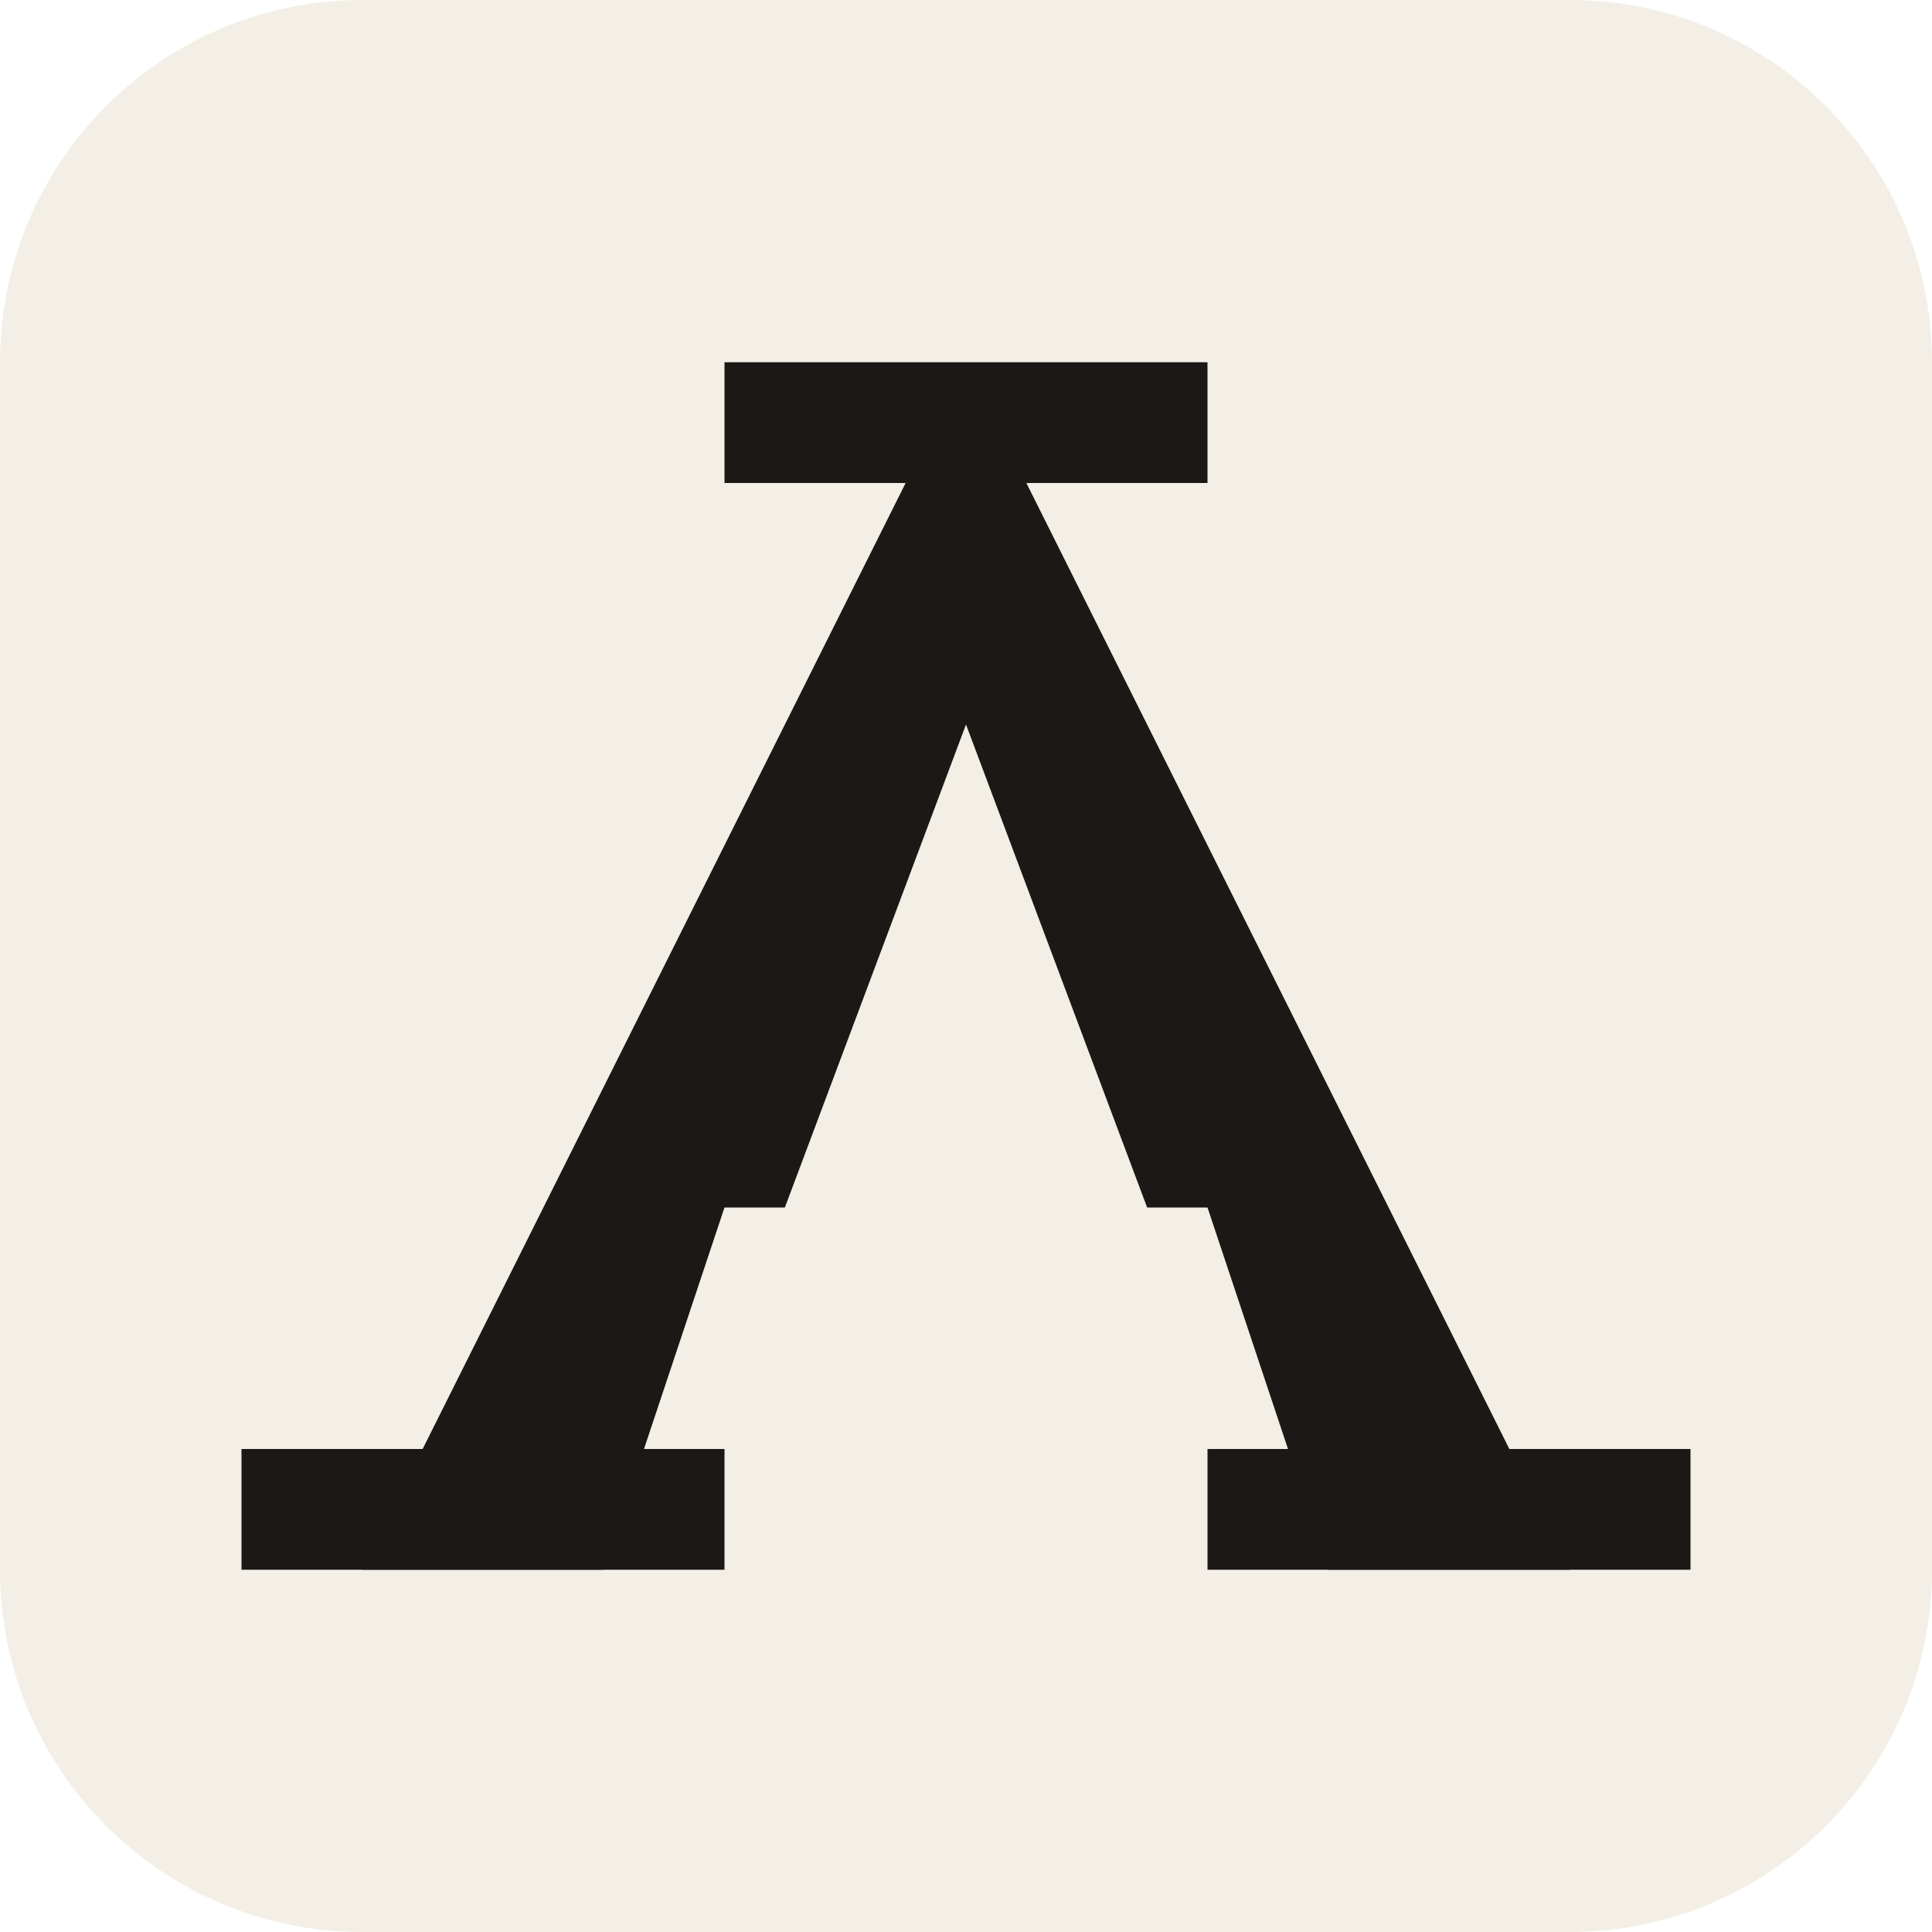
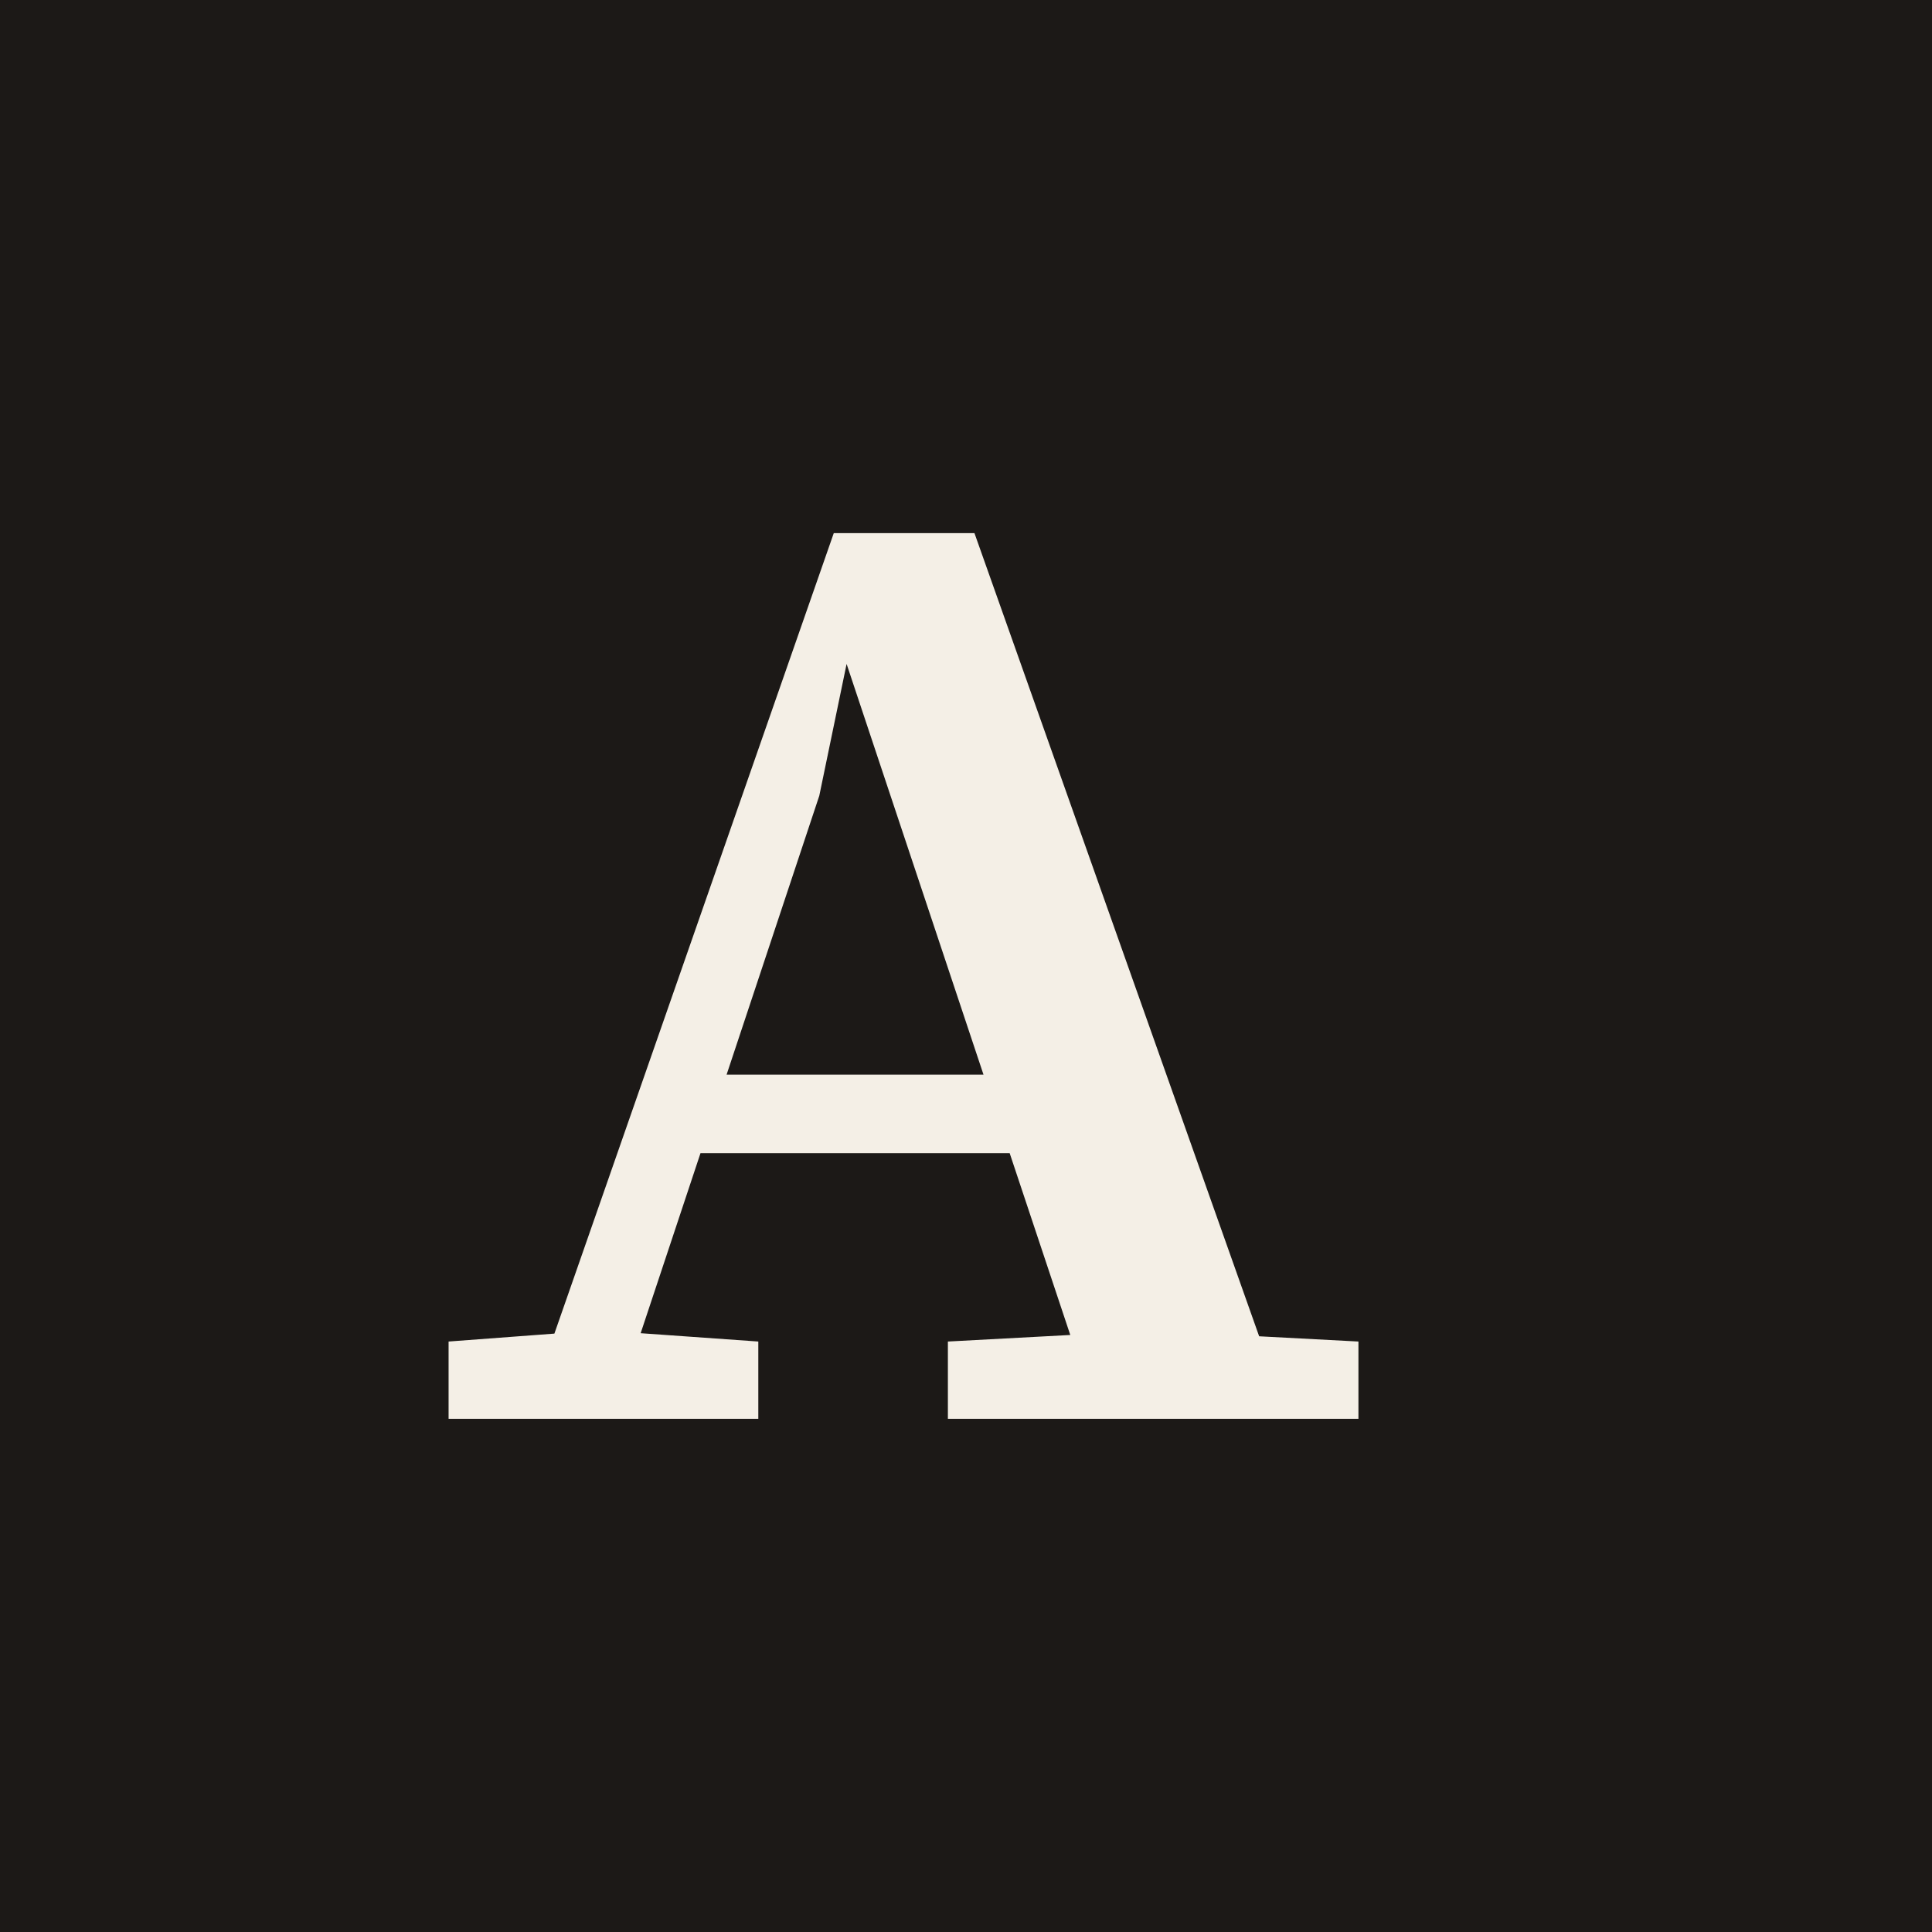
- <svg xmlns="http://www.w3.org/2000/svg" viewBox="0 0 32 32" role="img" aria-label="Agmt">
-   <rect width="32" height="32" rx="6" fill="#F3EFE6" />
-   <path fill="#1A1916" fill-rule="evenodd" d="M16 6L26 26h-4l-2-6H12l-2 6H6L16 6zm0 6l3 8h-6l3-8z" />
-   <rect x="12" y="6" width="8" height="2" fill="#1A1916" />
-   <rect x="4" y="24" width="8" height="2" fill="#1A1916" />
-   <rect x="20" y="24" width="8" height="2" fill="#1A1916" />
+ <svg xmlns="http://www.w3.org/2000/svg" viewBox="0 0 32 32" width="32" height="32" role="img" aria-label="Agmt">
+   <rect width="32" height="32" fill="#1c1917" />
+   <path d="M7.43 23.5L7.43 22.22L9.7 22.05L10.16 22.05L12.56 22.22L12.56 23.5ZM8.69 23.5L13.81 8.83L16.14 8.83L21.34 23.5L18.19 23.5L14.01 10.96L14.03 10.96L13.57 13.18L10.14 23.5ZM11.15 19.1L11.15 17.8L17.9 17.8L17.9 19.1ZM15.7 23.5L15.7 22.22L18.5 22.07L19.66 22.07L22.5 22.22L22.5 23.5Z" fill="#f4efe6" />
</svg>
